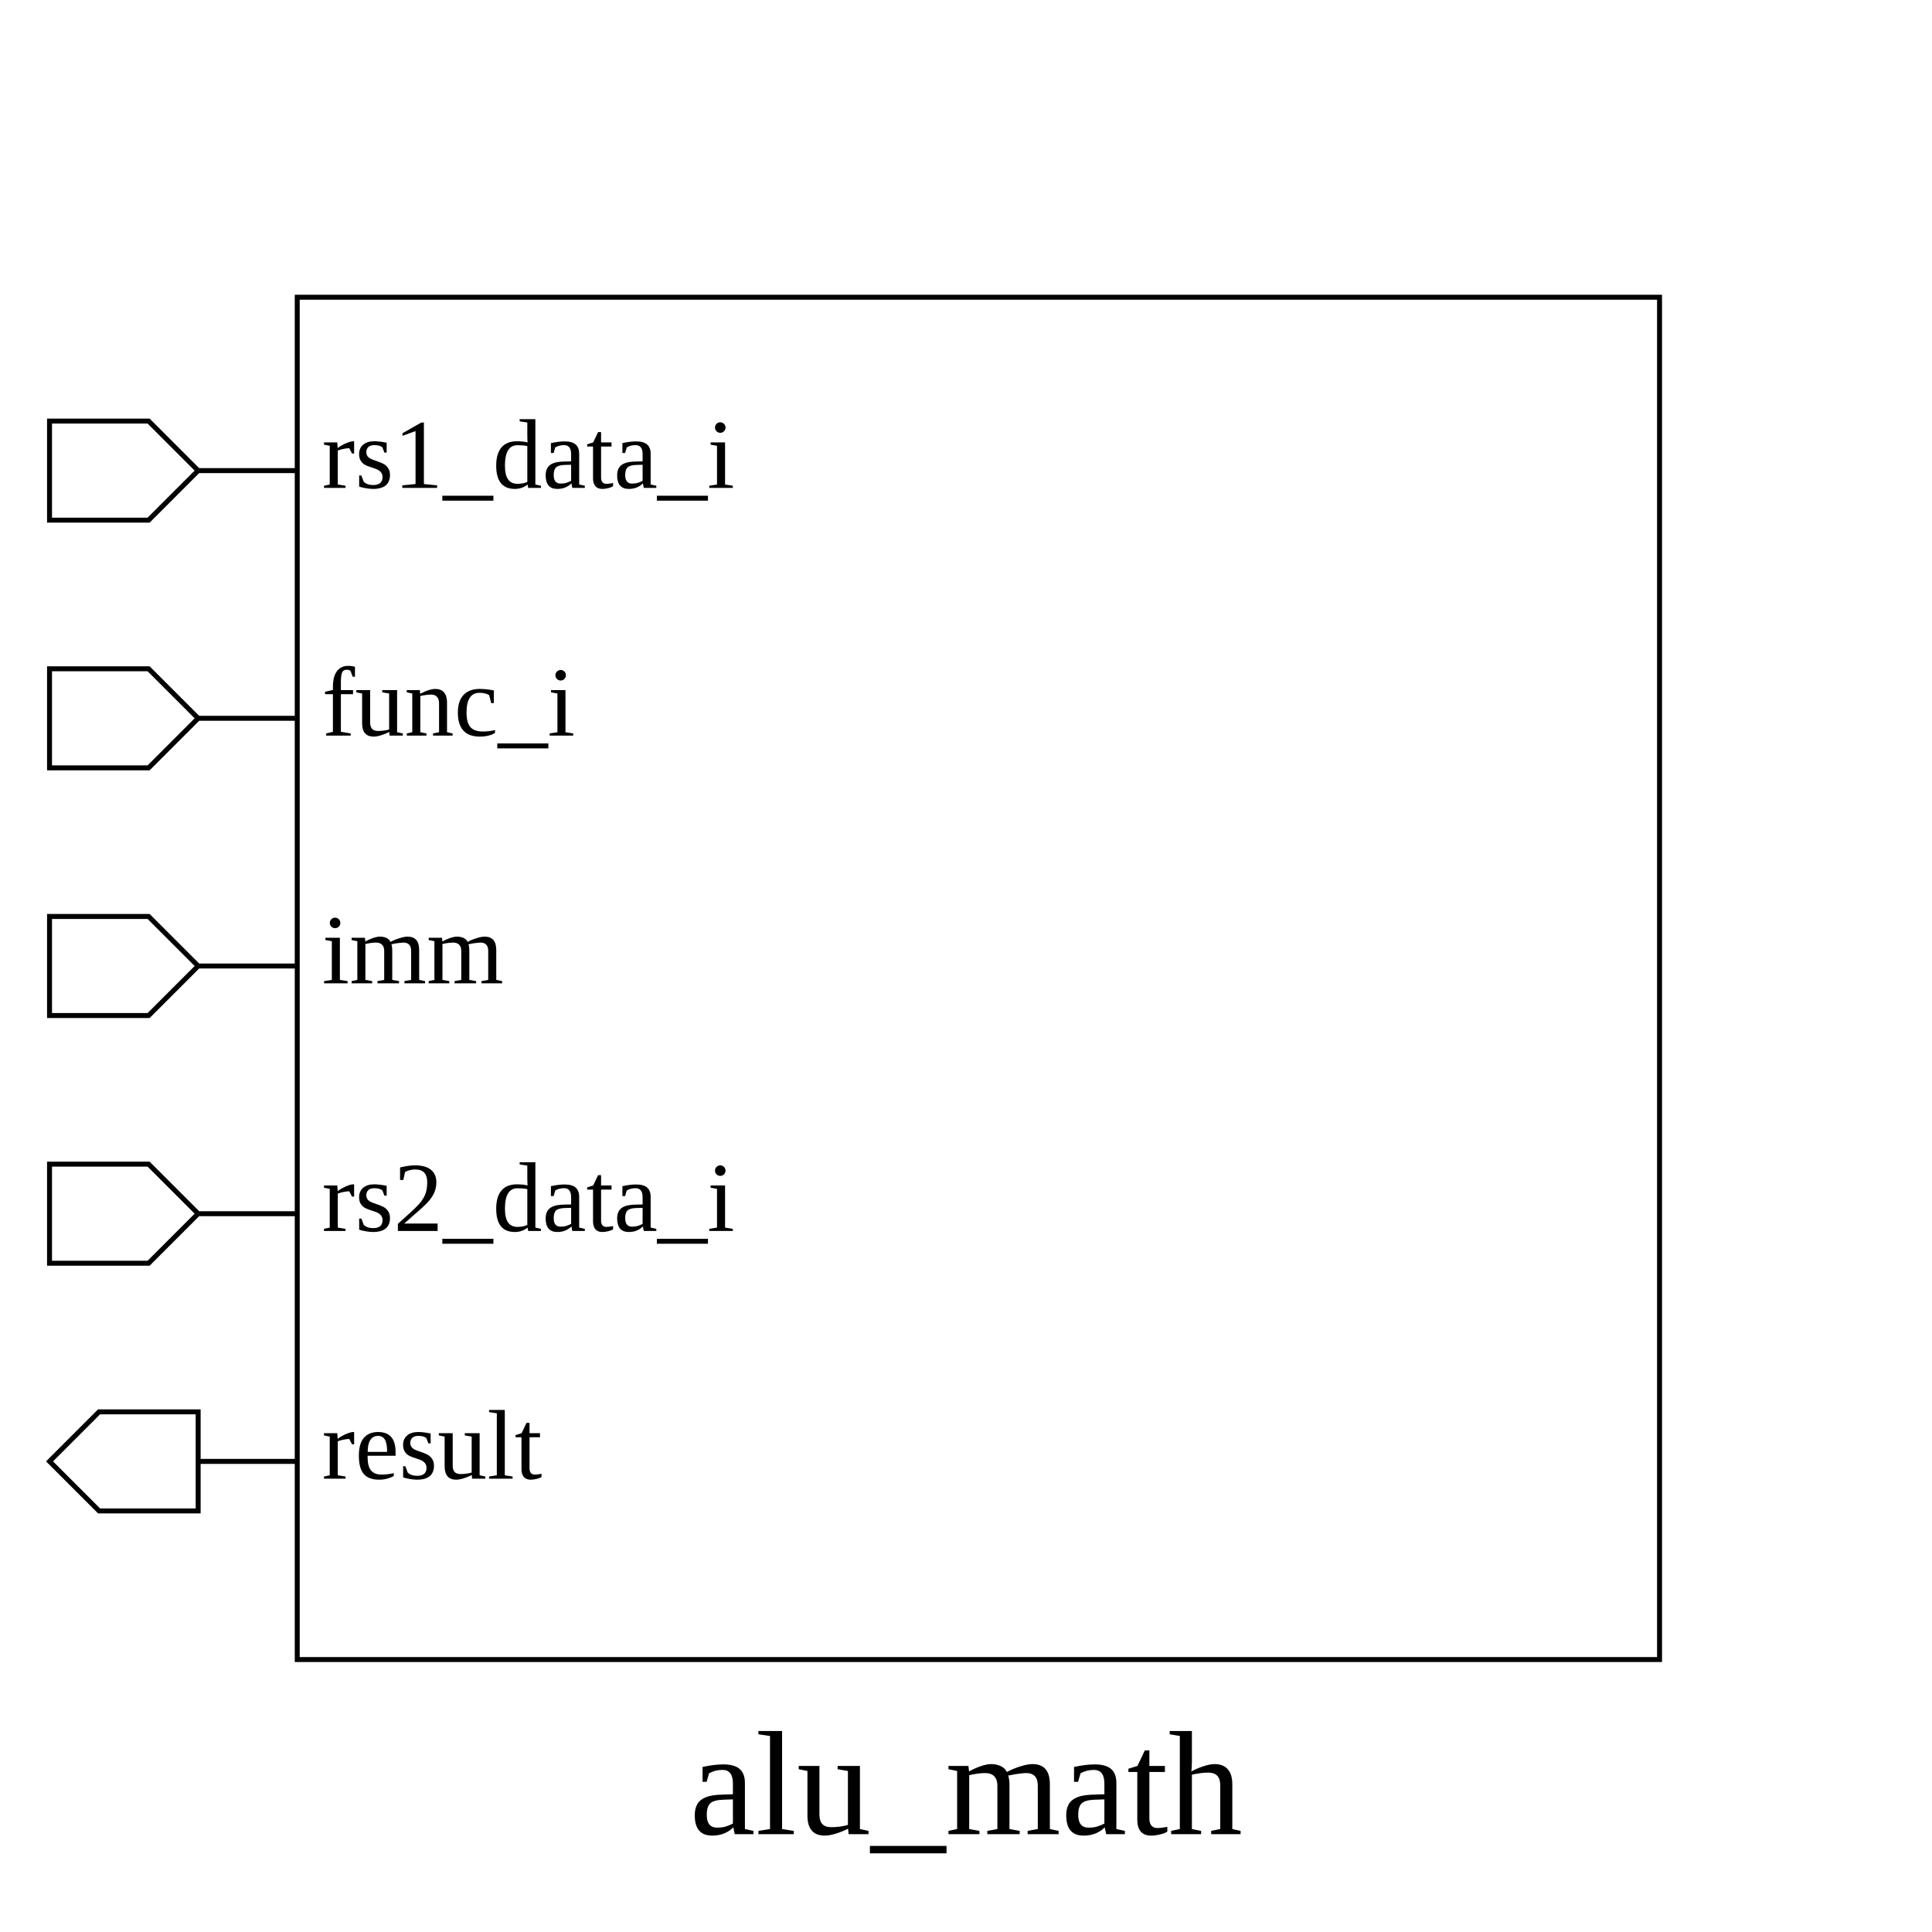
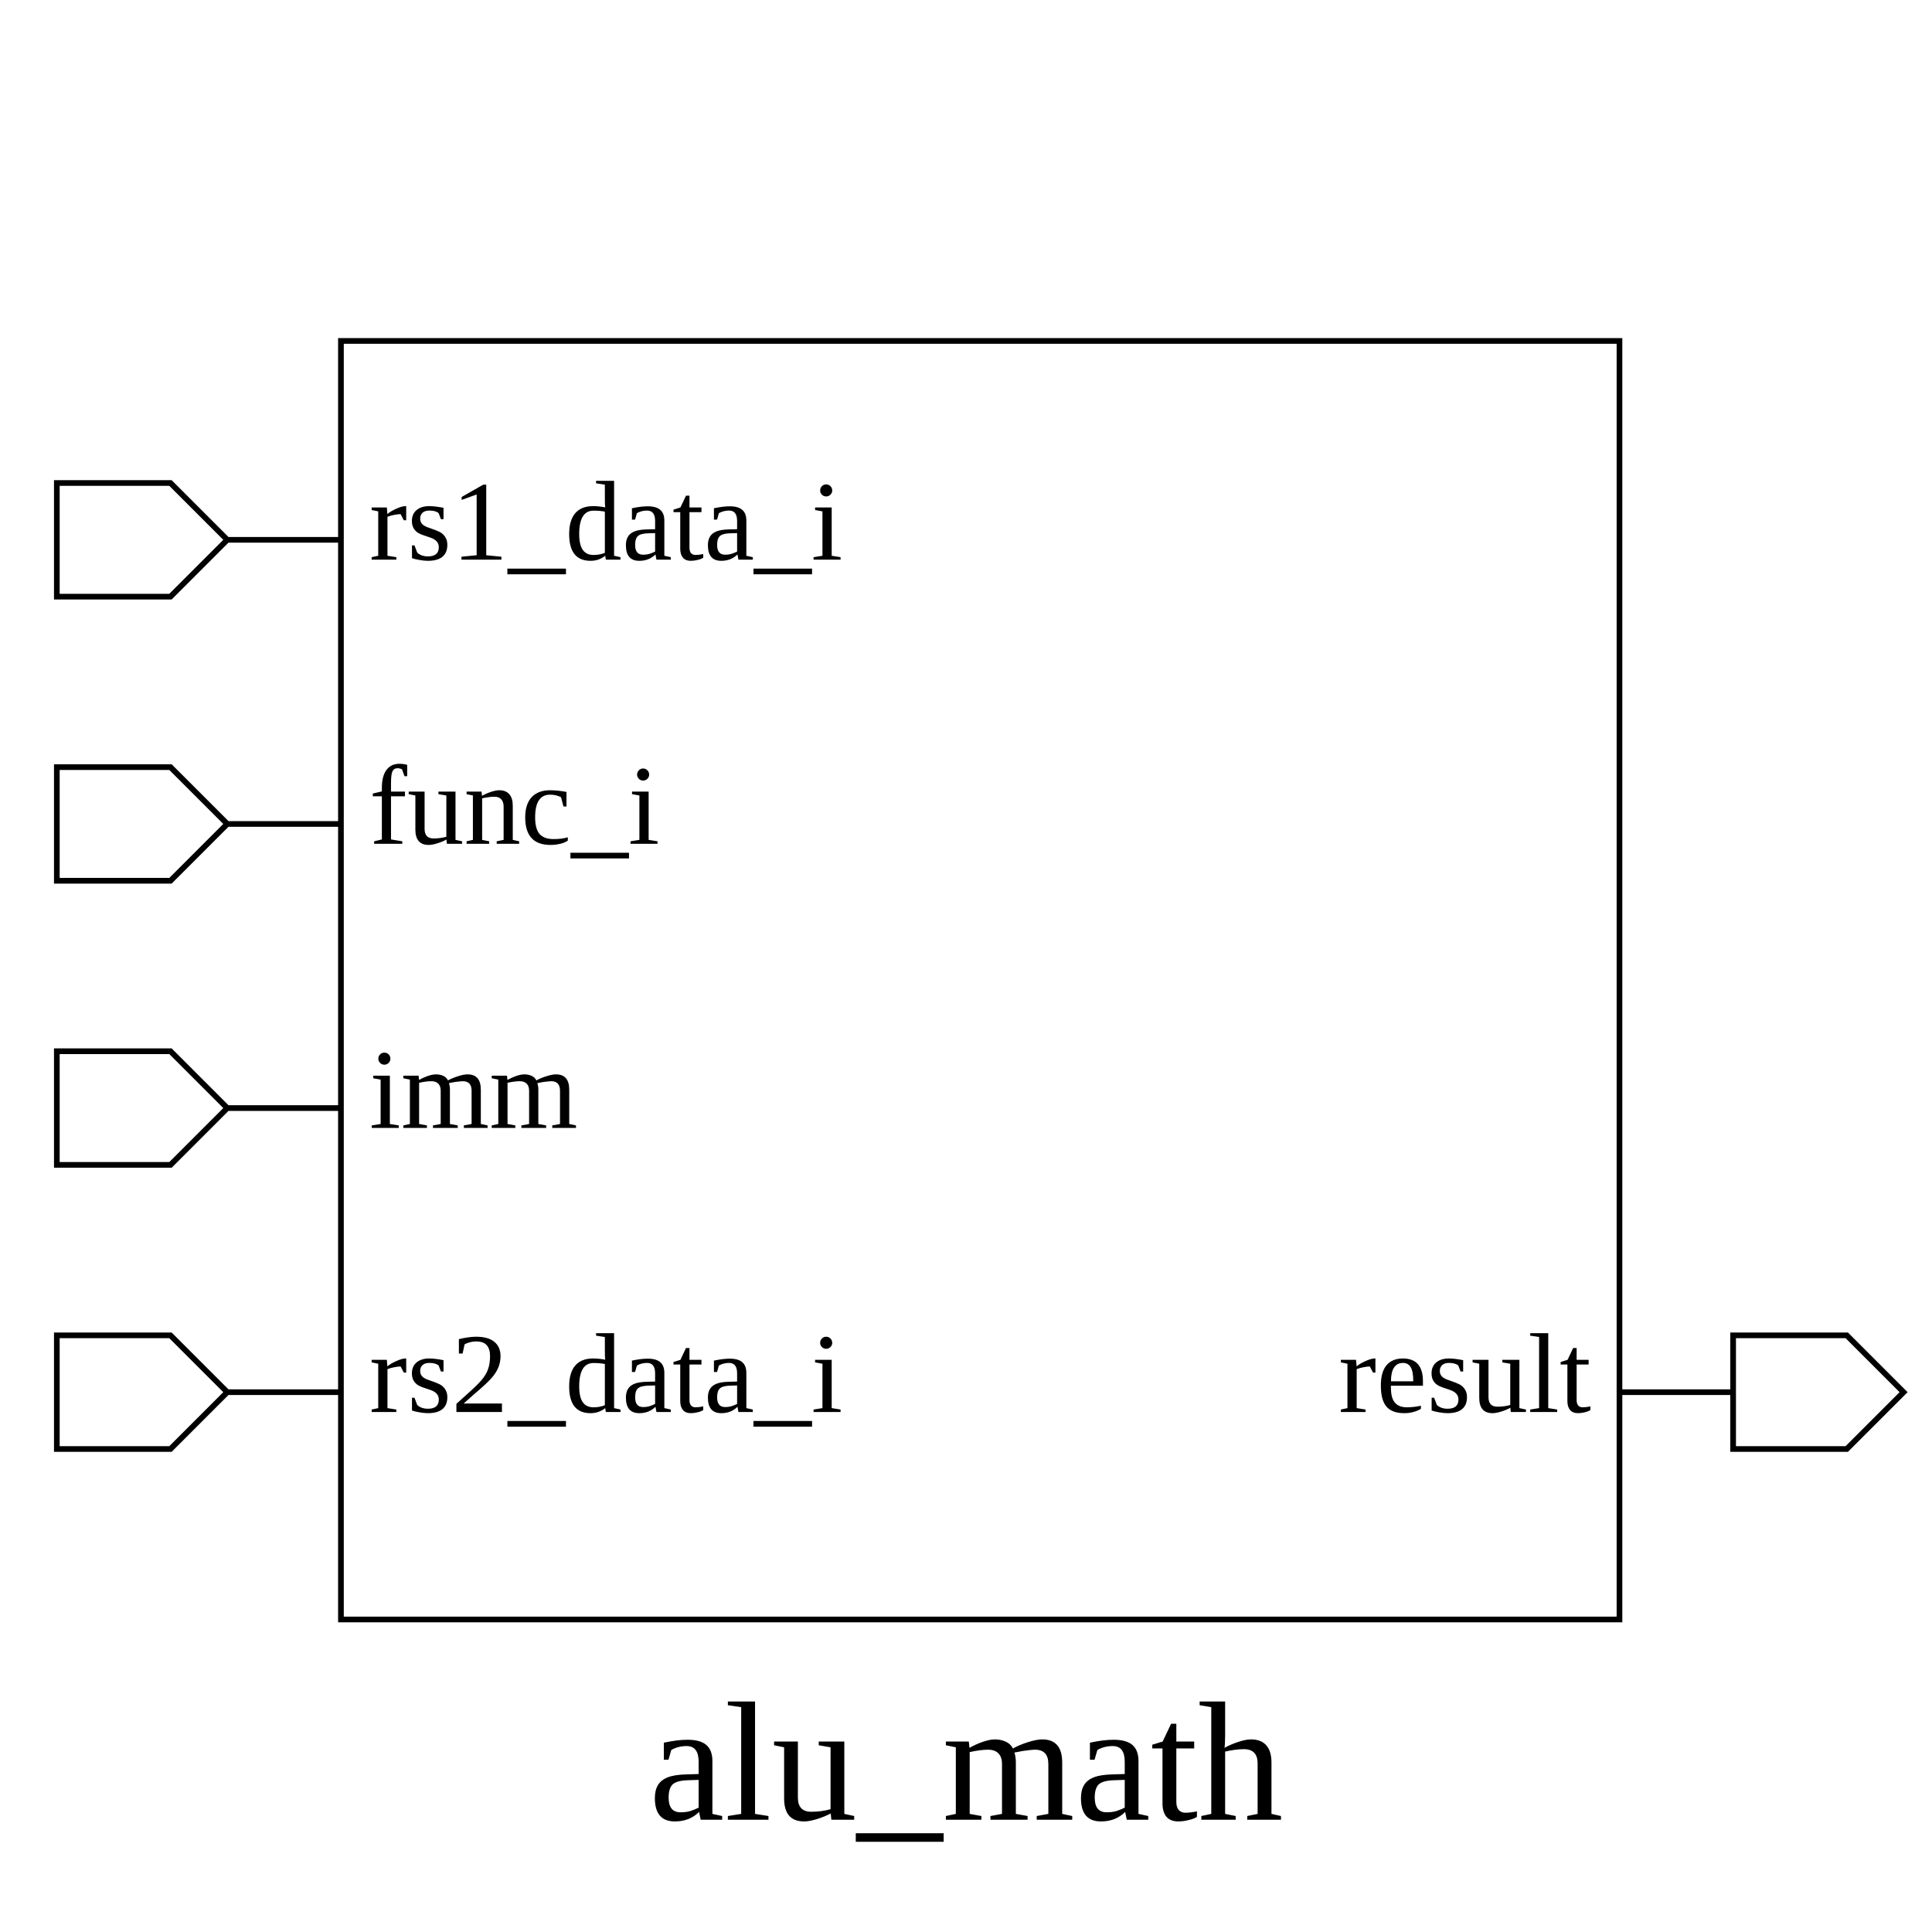
- <svg xmlns="http://www.w3.org/2000/svg" height="390" width="390">
+ <svg xmlns="http://www.w3.org/2000/svg" height="340" width="340">
  <rect width="100%" height="100%" x="0" y="0" style="fill:white;stroke:white;stroke-width:0" />
  <g style="fill:white;stroke:black;stroke-width:1">
-     <rect width="275" height="275" x="60" y="60" />
+     <rect width="225" height="225" x="60" y="60" />
    <polygon points="10,95 10,85 30,85 40,95 60,95 40,95 30,105 10,105 10,95" />
    <text x="65" y="85" dominant-baseline="hanging" text-anchor="start" font-size="20" style="fill:black;stroke:black;stroke-width:0">rs1_data_i</text>
    <polygon points="10,145 10,135 30,135 40,145 60,145 40,145 30,155 10,155 10,145" />
    <text x="65" y="135" dominant-baseline="hanging" text-anchor="start" font-size="20" style="fill:black;stroke:black;stroke-width:0">func_i</text>
    <polygon points="10,195 10,185 30,185 40,195 60,195 40,195 30,205 10,205 10,195" />
    <text x="65" y="185" dominant-baseline="hanging" text-anchor="start" font-size="20" style="fill:black;stroke:black;stroke-width:0">imm</text>
    <polygon points="10,245 10,235 30,235 40,245 60,245 40,245 30,255 10,255 10,245" />
    <text x="65" y="235" dominant-baseline="hanging" text-anchor="start" font-size="20" style="fill:black;stroke:black;stroke-width:0">rs2_data_i</text>
-     <polygon points="10,295 20,285 40,285 40,295 60,295 40,295 40,305 20,305 10,295" />
-     <text x="65" y="285" dominant-baseline="hanging" text-anchor="start" font-size="20" style="fill:black;stroke:black;stroke-width:0">result</text>
-     <text x="195" y="350" dominant-baseline="hanging" text-anchor="middle" font-size="30" style="fill:black;stroke:black;stroke-width:0">alu_math</text>
+     <polygon points="285,245 305,245 305,235 325,235 335,245 325,255 305,255 305,245 285,245" />
+     <text x="280" y="235" dominant-baseline="hanging" text-anchor="end" font-size="20" style="fill:black;stroke:black;stroke-width:0">result</text>
+     <text x="170" y="300" dominant-baseline="hanging" text-anchor="middle" font-size="30" style="fill:black;stroke:black;stroke-width:0">alu_math</text>
  </g>
</svg>
